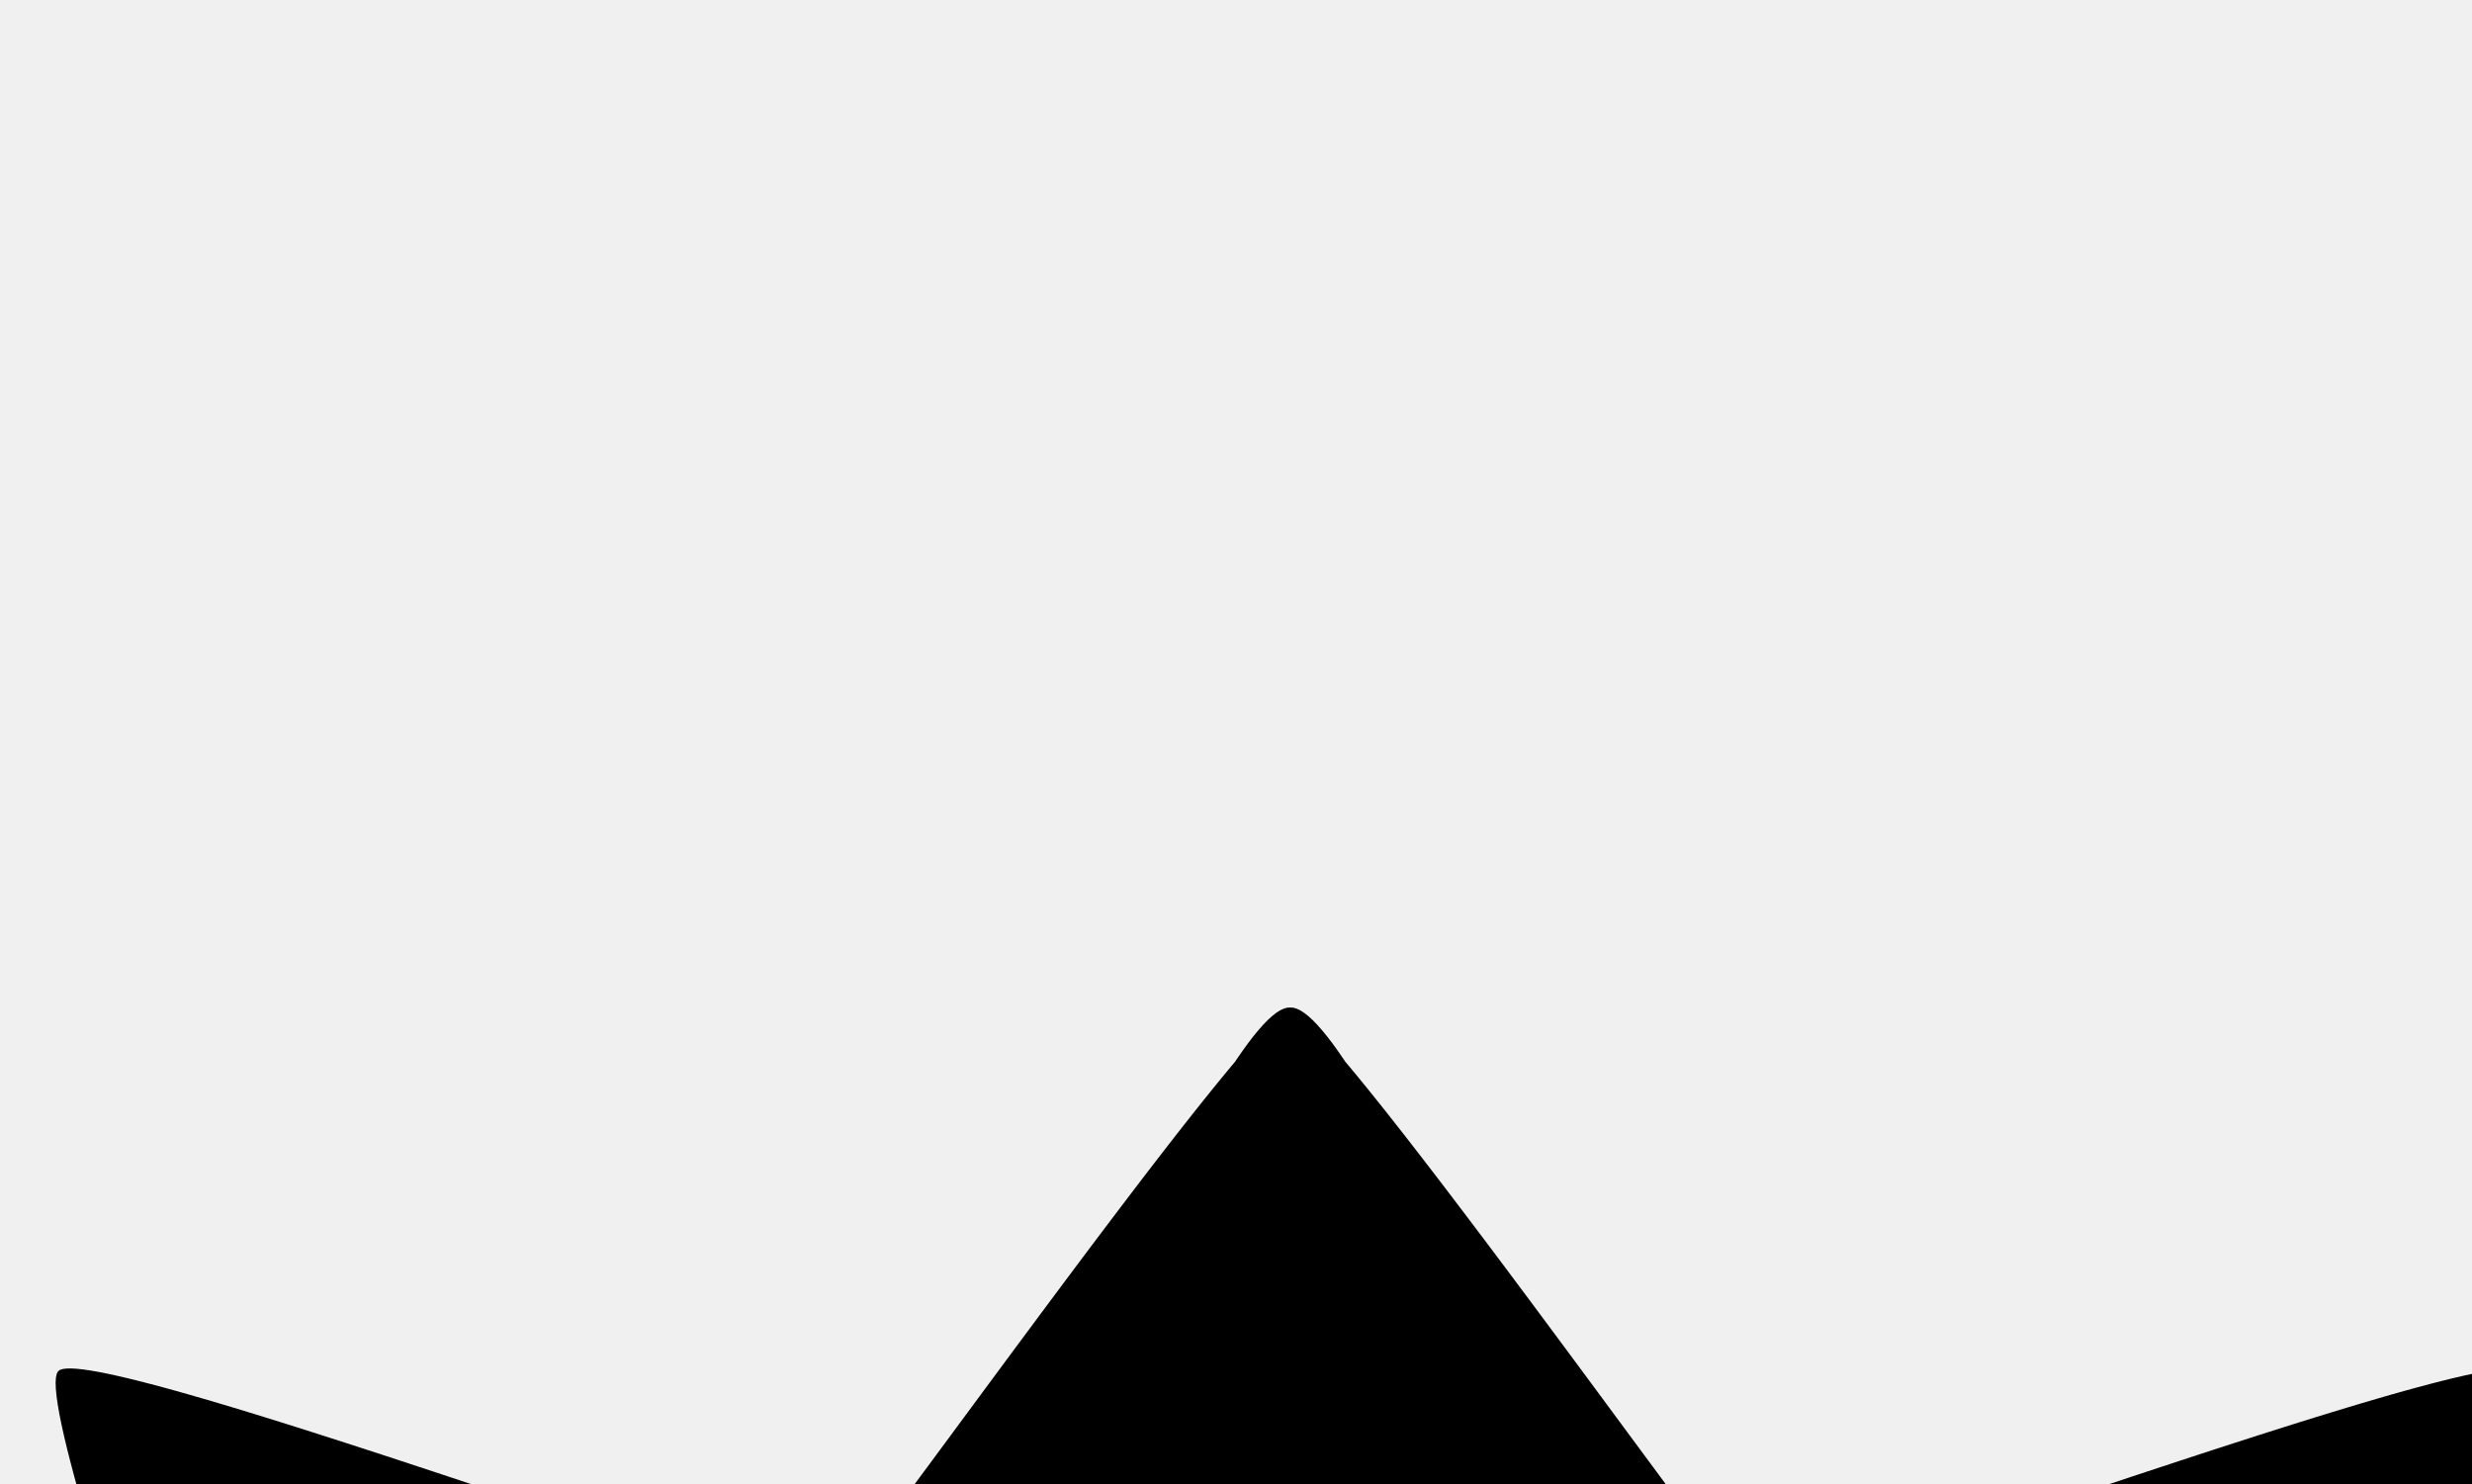
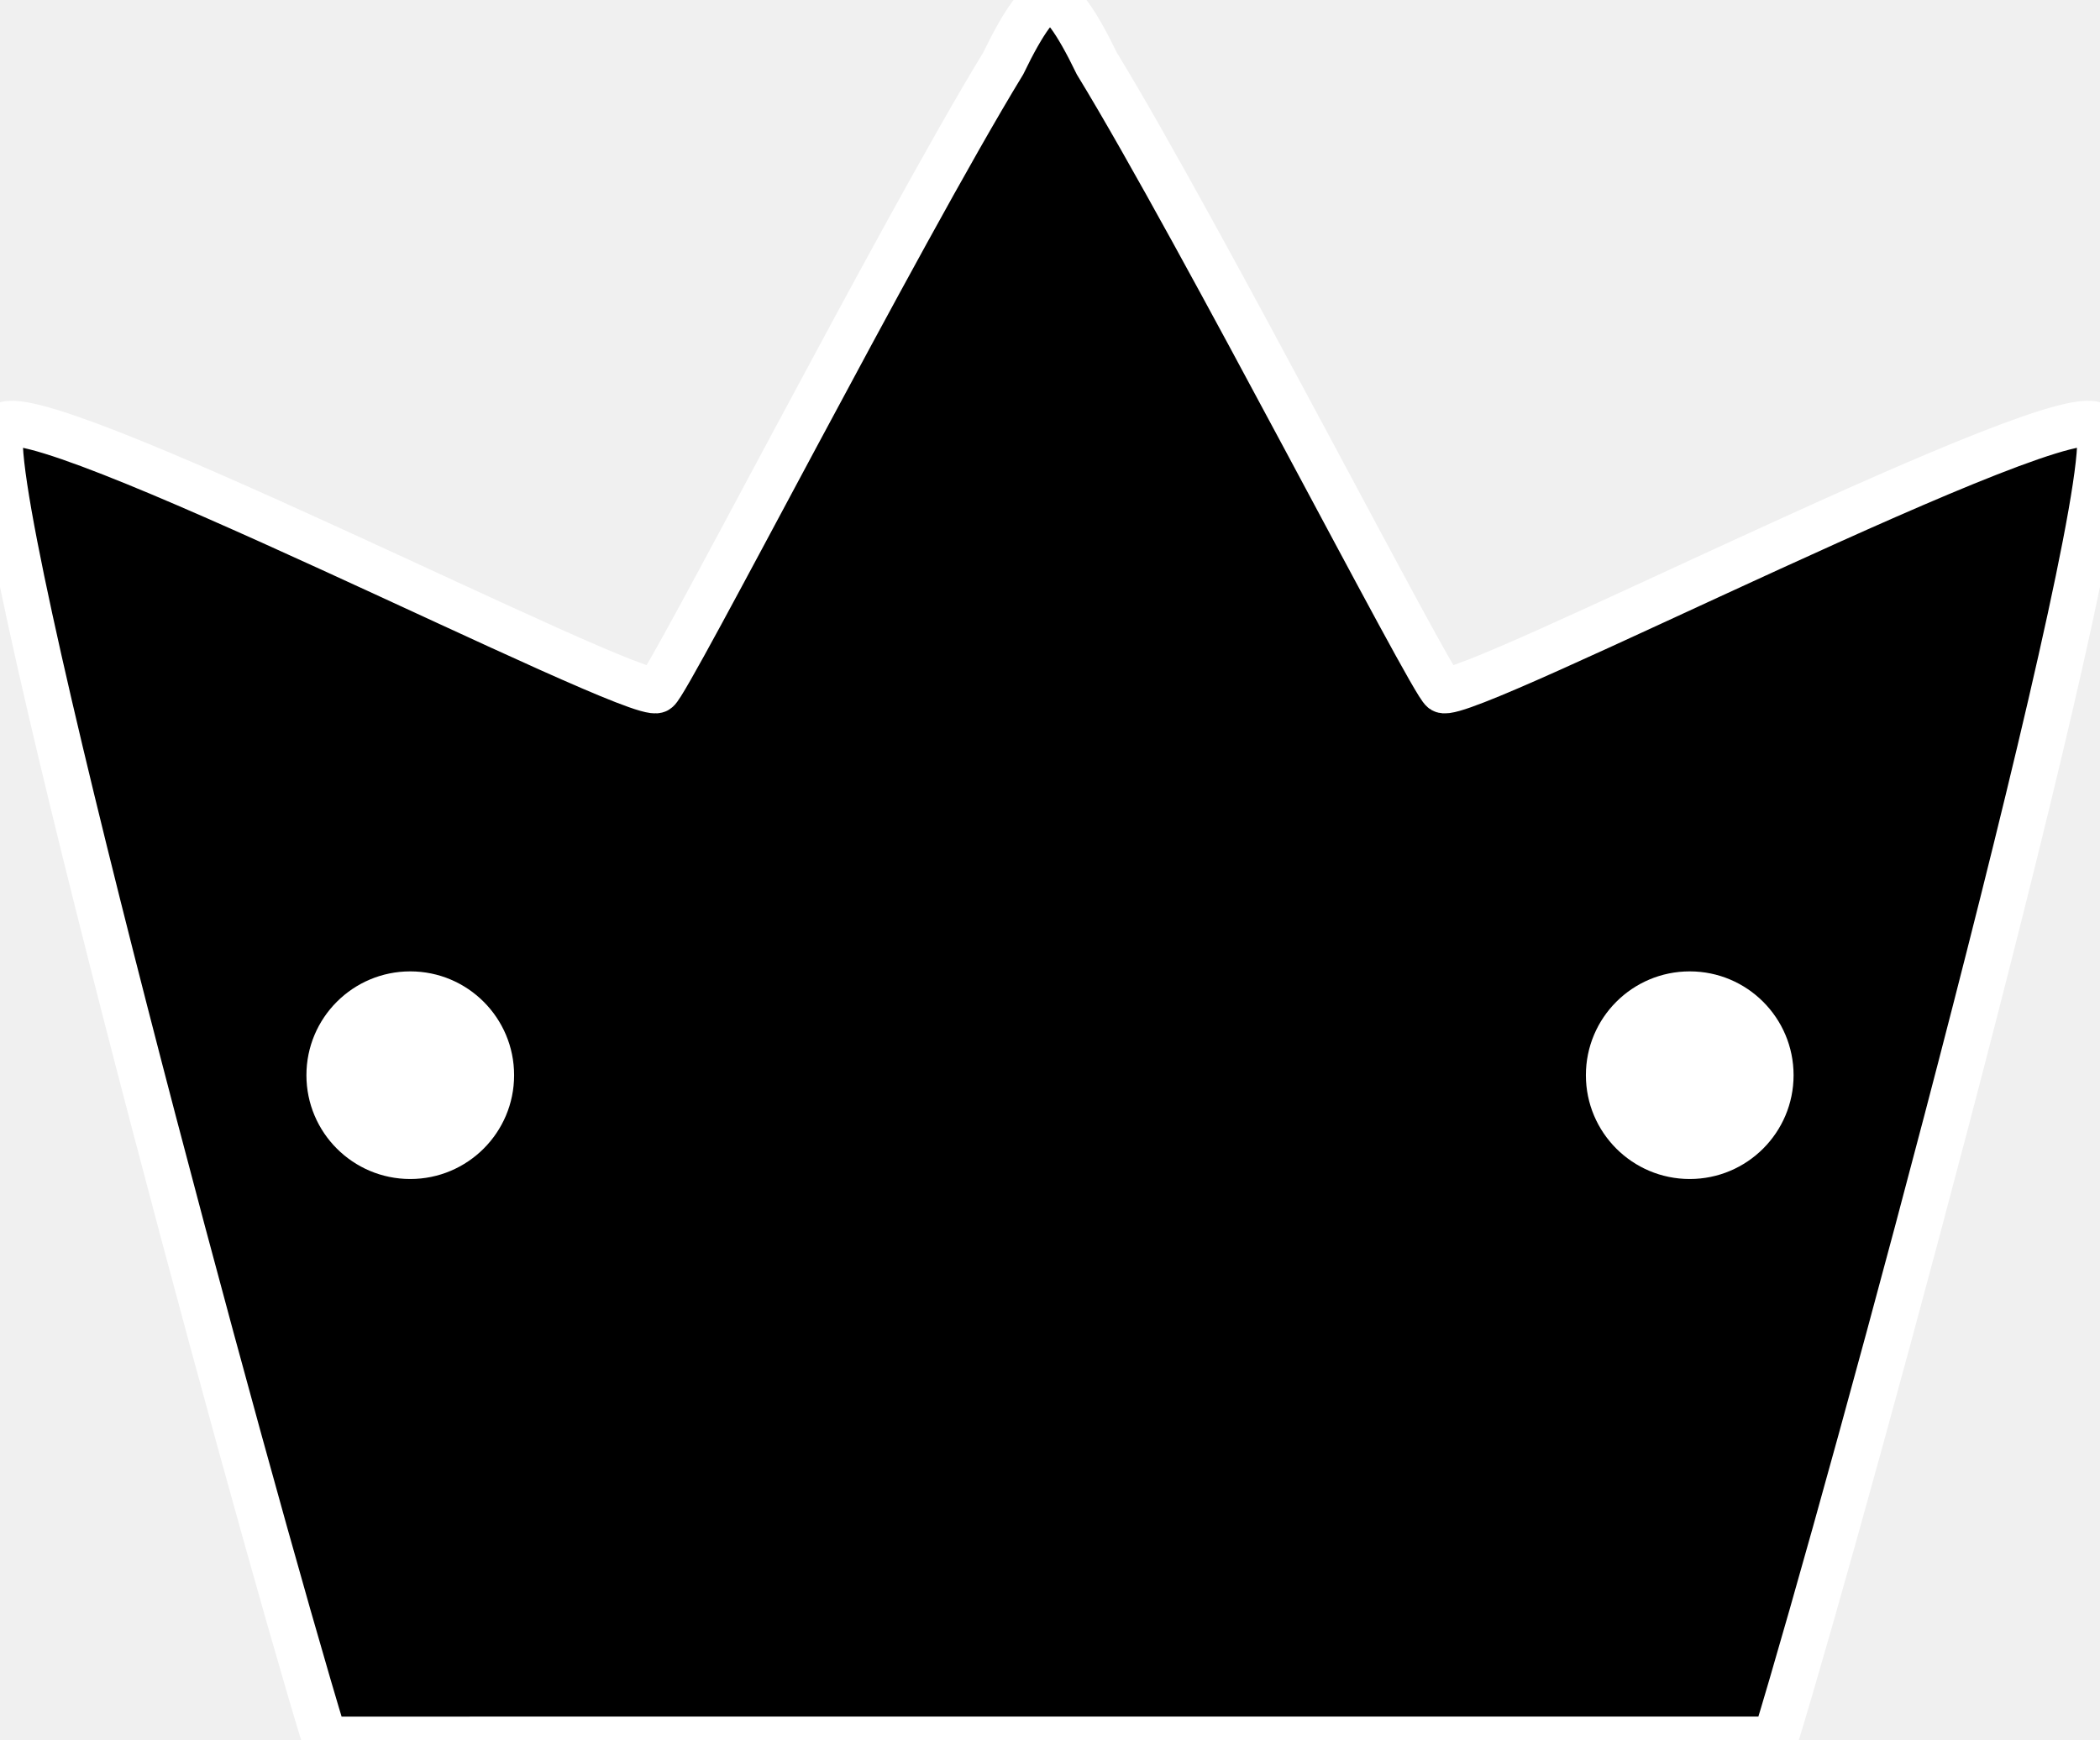
- <svg xmlns="http://www.w3.org/2000/svg" width="229.92pt" height="138pt" viewBox="0 0 229.92 138">
-   <defs />
-   <path id="shape0" transform="translate(5.04, 93.6)" fill="#000000" fill-rule="evenodd" stroke="#000000" stroke-opacity="0" stroke-width="0" stroke-linecap="square" stroke-linejoin="bevel" d="M114.96 129.731L115.738 129.739L117.39 129.76L119.033 129.786L120.667 129.816L122.292 129.851L123.907 129.891L125.514 129.935L127.112 129.983L128.7 130.037L130.279 130.095L131.85 130.157L133.411 130.224L134.963 130.296L136.506 130.372L138.041 130.453L139.566 130.539L141.081 130.629L142.588 130.723L144.086 130.822L145.575 130.926L147.054 131.035L148.525 131.148L149.987 131.265L151.439 131.388L152.882 131.515L154.317 131.646L155.742 131.782L157.158 131.923L158.565 132.068L159.963 132.218L161.352 132.372L162.732 132.531L164.103 132.695L165.464 132.863L166.817 133.036L168.161 133.213L169.495 133.395L170.82 133.582L172.137 133.773L173.444 133.969L174.742 134.169L176.031 134.374L177.312 134.583L178.583 134.798L179.844 135.016L181.097 135.24L182.341 135.468L183.576 135.7L184.801 135.937L186.018 136.179L187.226 136.425L188.424 136.676L189.613 136.932L190.794 137.192L191.965 137.457L193.127 137.726L194.28 138L194.68 137.046L195.111 136.002L195.575 134.871L196.067 133.656L196.588 132.361L197.137 130.988L197.711 129.541L198.309 128.025L198.93 126.44L199.574 124.793L200.237 123.084L200.919 121.319L201.62 119.5L202.336 117.63L203.068 115.714L203.813 113.754L204.57 111.753L205.339 109.715L206.117 107.644L206.903 105.543L207.697 103.414L208.496 101.262L209.299 99.089L210.105 96.9L210.913 94.697L211.721 92.484L212.528 90.263L213.333 88.04L214.134 85.816L214.93 83.595L215.719 81.38L216.501 79.176L217.273 76.985L218.035 74.81L218.785 72.655L219.522 70.523L220.245 68.418L220.952 66.342L221.641 64.3L222.312 62.295L222.963 60.329L223.594 58.407L224.201 56.531L224.785 54.706L225.343 52.933L225.875 51.217L226.379 49.562L226.854 47.969L227.299 46.444L227.711 44.988L228.09 43.606L228.435 42.3L228.743 41.075L229.015 39.933L229.248 38.877L229.441 37.912L229.592 37.04L229.701 36.266L229.766 35.591L229.786 35.019L229.759 34.555L229.684 34.201L229.56 33.96L229.391 33.833L229.129 33.748L228.775 33.702L228.334 33.695L227.808 33.725L227.201 33.791L226.514 33.892L225.753 34.026L224.919 34.192L224.016 34.389L223.047 34.615L222.014 34.87L220.922 35.151L219.772 35.458L218.569 35.789L217.315 36.144L216.013 36.52L214.667 36.916L213.279 37.332L211.853 37.765L210.391 38.215L208.897 38.68L207.374 39.159L205.825 39.651L204.253 40.154L202.661 40.666L201.052 41.188L199.429 41.717L197.795 42.252L196.154 42.793L194.509 43.336L192.862 43.882L191.216 44.429L189.576 44.975L187.943 45.52L186.321 46.062L184.713 46.6L183.122 47.132L181.552 47.657L180.004 48.174L178.483 48.682L176.991 49.179L175.532 49.664L174.109 50.135L172.724 50.592L171.38 51.033L170.082 51.457L168.831 51.862L167.632 52.248L166.486 52.612L165.398 52.955L164.37 53.273L163.405 53.566L162.507 53.833L161.678 54.073L160.922 54.283L160.242 54.464L159.64 54.613L159.12 54.729L158.685 54.811L158.338 54.858L158.082 54.868L157.92 54.84L157.806 54.756L157.624 54.575L157.378 54.298L157.069 53.931L156.7 53.476L156.273 52.938L155.792 52.32L155.258 51.626L154.673 50.858L154.04 50.022L153.362 49.121L152.641 48.158L151.879 47.136L151.079 46.061L150.244 44.934L149.374 43.761L148.474 42.544L147.545 41.287L146.59 39.994L145.612 38.669L144.612 37.315L143.593 35.935L142.557 34.534L141.508 33.115L140.447 31.682L139.376 30.239L138.299 28.788L137.218 27.334L136.134 25.881L135.051 24.431L133.971 22.989L132.896 21.559L131.828 20.143L130.771 18.747L129.726 17.372L128.697 16.023L127.684 14.704L126.692 13.419L125.721 12.17L124.775 10.961L123.857 9.797L122.967 8.681L122.11 7.616L121.286 6.606L120.5 5.655L120.084 5.161L119.969 4.986L119.422 4.192L118.9 3.469L118.4 2.817L117.924 2.235L117.472 1.723L117.043 1.282L116.637 0.912L116.255 0.613L115.896 0.384L115.56 0.225L115.248 0.137L114.96 0.12L114.96 0.12L114.96 0.12L114.96 0.12L114.96 0.12L114.672 0.137L114.36 0.225L114.024 0.384L113.665 0.613L113.283 0.912L112.877 1.282L112.448 1.723L111.996 2.235L111.52 2.817L111.02 3.469L110.498 4.192L109.951 4.986L109.836 5.161L109.42 5.655L108.634 6.606L107.81 7.616L106.953 8.681L106.063 9.797L105.145 10.961L104.199 12.17L103.228 13.419L102.236 14.704L101.223 16.023L100.194 17.372L99.149 18.747L98.092 20.143L97.024 21.559L95.949 22.989L94.869 24.431L93.786 25.881L92.702 27.334L91.621 28.788L90.544 30.239L89.473 31.682L88.412 33.115L87.363 34.534L86.327 35.935L85.308 37.315L84.308 38.669L83.33 39.994L82.375 41.287L81.446 42.544L80.546 43.761L79.676 44.934L78.841 46.061L78.041 47.136L77.279 48.158L76.558 49.121L75.88 50.022L75.247 50.858L74.662 51.626L74.128 52.32L73.647 52.938L73.22 53.476L72.851 53.931L72.542 54.298L72.296 54.575L72.114 54.756L72 54.84L71.838 54.868L71.582 54.858L71.235 54.811L70.8 54.729L70.28 54.613L69.678 54.464L68.998 54.283L68.242 54.073L67.413 53.833L66.514 53.566L65.55 53.273L64.522 52.955L63.434 52.612L62.288 52.248L61.089 51.862L59.838 51.457L58.54 51.033L57.196 50.592L55.811 50.135L54.388 49.664L52.929 49.179L51.437 48.682L49.916 48.174L48.368 47.657L46.798 47.132L45.207 46.6L43.599 46.062L41.977 45.52L40.344 44.975L38.704 44.429L37.058 43.882L35.411 43.336L33.766 42.793L32.125 42.252L30.491 41.717L28.869 41.188L27.259 40.666L25.667 40.154L24.095 39.651L22.546 39.159L21.023 38.68L19.529 38.215L18.067 37.765L16.641 37.332L15.253 36.916L13.907 36.52L12.605 36.144L11.351 35.789L10.148 35.458L8.998 35.151L7.906 34.87L6.873 34.615L5.904 34.389L5.001 34.192L4.167 34.026L3.406 33.892L2.719 33.791L2.112 33.725L1.586 33.695L1.145 33.702L0.791 33.748L0.529 33.833L0.36 33.96L0.236 34.201L0.161 34.555L0.134 35.019L0.154 35.591L0.219 36.266L0.328 37.04L0.479 37.912L0.672 38.877L0.905 39.933L1.177 41.075L1.485 42.3L1.83 43.606L2.209 44.988L2.621 46.444L3.066 47.969L3.541 49.562L4.045 51.217L4.577 52.933L5.135 54.706L5.719 56.531L6.326 58.407L6.957 60.329L7.608 62.295L8.279 64.3L8.969 66.342L9.675 68.418L10.398 70.523L11.135 72.655L11.885 74.81L12.647 76.985L13.419 79.176L14.201 81.38L14.99 83.595L15.786 85.816L16.587 88.04L17.392 90.263L18.199 92.484L19.007 94.697L19.815 96.9L20.621 99.089L21.424 101.262L22.223 103.414L23.017 105.543L23.803 107.644L24.581 109.715L25.35 111.753L26.107 113.754L26.852 115.714L27.584 117.63L28.3 119.5L29 121.319L29.683 123.084L30.346 124.793L30.99 126.44L31.611 128.025L32.209 129.541L32.783 130.988L33.331 132.361L33.853 133.656L34.346 134.871L34.809 136.002L35.24 137.046L35.64 138L36.793 137.726L37.955 137.457L39.126 137.192L40.307 136.932L41.496 136.676L42.694 136.425L43.902 136.179L45.119 135.937L46.344 135.7L47.579 135.468L48.823 135.24L50.076 135.016L51.337 134.798L52.608 134.583L53.889 134.374L55.178 134.169L56.476 133.969L57.783 133.773L59.099 133.582L60.425 133.395L61.76 133.213L63.103 133.036L64.456 132.863L65.817 132.695L67.188 132.531L68.568 132.372L69.957 132.218L71.355 132.068L72.762 131.923L74.178 131.782L75.603 131.646L77.038 131.515L78.481 131.388L79.933 131.265L81.395 131.148L82.865 131.035L84.345 130.926L85.834 130.822L87.332 130.723L88.838 130.629L90.354 130.539L91.879 130.453L93.413 130.372L94.957 130.296L96.509 130.224L98.07 130.157L99.641 130.095L101.22 130.037L102.808 129.983L104.406 129.935L106.013 129.891L107.628 129.851L109.253 129.816L110.887 129.786L112.53 129.76L114.182 129.739L114.96 129.731" />
-   <circle id="shape2" transform="translate(43.2, 190)" r="6.84" cx="6.84" cy="6.84" fill="#ffffff" fill-rule="evenodd" stroke="#000000" stroke-opacity="0" stroke-width="0" stroke-linecap="square" stroke-linejoin="bevel" />
-   <circle id="shape4" transform="matrix(-1 0 0 1 196.8 190)" r="6.84" cx="6.84" cy="6.84" fill="#ffffff" fill-rule="evenodd" stroke="#000000" stroke-opacity="0" stroke-width="0" stroke-linecap="square" stroke-linejoin="bevel" />
-   <path id="shape1" transform="translate(5.04, 93.6)" fill="#ffffff" fill-rule="evenodd" stroke="#000000" stroke-opacity="0" stroke-width="0" stroke-linecap="square" stroke-linejoin="bevel" d="M197.28 111.64L196.569 111.719L195.823 111.803L195.043 111.89L194.23 111.982L193.383 112.078L192.502 112.177L191.588 112.279L190.641 112.385L189.661 112.493L188.648 112.605L187.603 112.718L186.526 112.835L185.417 112.953L184.276 113.073L183.103 113.195L181.899 113.318L180.664 113.442L179.397 113.568L178.1 113.694L176.772 113.821L175.414 113.949L174.026 114.077L172.607 114.204L171.159 114.332L169.681 114.459L168.174 114.585L166.637 114.711L165.072 114.836L163.478 114.959L161.855 115.081L160.204 115.201L158.525 115.32L156.817 115.436L155.082 115.55L153.32 115.662L151.53 115.77L149.712 115.876L147.868 115.979L145.997 116.078L144.1 116.174L142.176 116.267L140.226 116.355L138.251 116.439L136.249 116.518L134.222 116.593L132.169 116.664L130.092 116.729L127.989 116.789L125.862 116.843L123.71 116.892L121.534 116.935L119.334 116.972L117.11 117.003L114.96 117.026L112.81 117.003L110.586 116.972L108.386 116.935L106.21 116.892L104.058 116.843L101.931 116.789L99.828 116.729L97.751 116.664L95.698 116.593L93.671 116.518L91.669 116.439L89.694 116.355L87.744 116.267L85.82 116.174L83.923 116.078L82.052 115.979L80.208 115.876L78.39 115.77L76.6 115.662L74.838 115.55L73.103 115.436L71.395 115.32L69.716 115.201L68.065 115.081L66.442 114.959L64.848 114.836L63.282 114.711L61.746 114.585L60.239 114.459L58.761 114.332L57.313 114.204L55.894 114.077L54.506 113.949L53.148 113.821L51.82 113.694L50.523 113.568L49.256 113.442L48.021 113.318L46.817 113.195L45.644 113.073L44.503 112.953L43.394 112.835L42.316 112.718L41.272 112.605L40.259 112.493L39.279 112.385L38.332 112.279L37.418 112.177L36.538 112.078L35.69 111.982L34.877 111.89L34.097 111.803L33.351 111.719L32.64 111.64L32.663 111.747L32.78 111.867L32.989 112L33.286 112.145L33.671 112.301L34.14 112.468L34.691 112.646L35.321 112.833L36.029 113.03L36.813 113.236L37.669 113.45L38.595 113.672L39.59 113.901L40.65 114.137L41.773 114.379L42.958 114.626L44.202 114.879L45.502 115.136L46.856 115.397L48.262 115.661L49.717 115.929L51.219 116.198L52.767 116.47L54.356 116.743L55.986 117.017L57.653 117.291L59.356 117.564L61.092 117.837L62.858 118.108L64.653 118.378L66.475 118.645L68.32 118.909L70.186 119.169L72.071 119.426L73.974 119.678L75.89 119.924L77.819 120.166L79.757 120.4L81.703 120.628L83.654 120.849L85.608 121.062L87.562 121.267L89.514 121.462L91.462 121.649L93.403 121.825L95.335 121.991L97.257 122.145L99.164 122.289L101.056 122.42L102.929 122.538L104.782 122.643L105.292 122.669L105.36 122.68L106.784 122.775L108.256 122.851L109.774 122.907L111.337 122.945L112.941 122.964L114.584 122.967L114.96 122.963L115.336 122.967L116.979 122.964L118.583 122.945L120.146 122.907L121.664 122.851L123.136 122.775L124.56 122.68L124.628 122.669L125.138 122.643L126.991 122.538L128.864 122.42L130.756 122.289L132.663 122.145L134.585 121.991L136.517 121.825L138.458 121.649L140.406 121.462L142.358 121.267L144.312 121.062L146.266 120.849L148.217 120.628L150.163 120.4L152.101 120.166L154.03 119.924L155.947 119.678L157.849 119.426L159.734 119.169L161.6 118.909L163.445 118.645L165.267 118.378L167.062 118.108L168.828 117.837L170.564 117.564L172.267 117.291L173.934 117.017L175.564 116.743L177.154 116.47L178.701 116.198L180.203 115.929L181.658 115.661L183.064 115.397L184.418 115.136L185.718 114.879L186.962 114.626L188.146 114.379L189.27 114.137L190.33 113.901L191.325 113.672L192.251 113.45L193.107 113.236L193.891 113.03L194.599 112.833L195.229 112.646L195.78 112.468L196.249 112.301L196.633 112.145L196.931 112L197.14 111.867L197.257 111.747L197.28 111.64" />
+ <svg xmlns="http://www.w3.org/2000/svg" version="1.1" id="Calque_1" x="0px" y="0px" width="138.326px" height="114.602px" viewBox="0 0 138.326 114.602" enable-background="new 0 0 138.326 114.602" xml:space="preserve">
+   <path stroke="white" stroke-width="3px" d="M116.938,114.6c4.845-15.831,23.141-83.281,21.252-86.474c-1.525-2.58-41.713,18.18-43.151,17.354  c-0.731-0.42-15.978-30.134-22.794-41.3c-1.376-2.843-2.404-4.243-3.082-4.179c-0.677-0.061-1.706,1.336-3.082,4.181  C59.266,15.349,44.018,45.061,43.287,45.48c-1.438,0.827-41.625-19.93-43.151-17.352c-1.889,3.191,16.407,70.642,21.25,86.473  L116.938,114.6L116.938,114.6z" />
+   <g>
+ 	
+ </g>
+   <circle fill="#FFFFFF" cx="27.024" cy="70.842" r="6.84" />
+   <circle fill="#FFFFFF" cx="111.302" cy="70.842" r="6.84" />
</svg>
